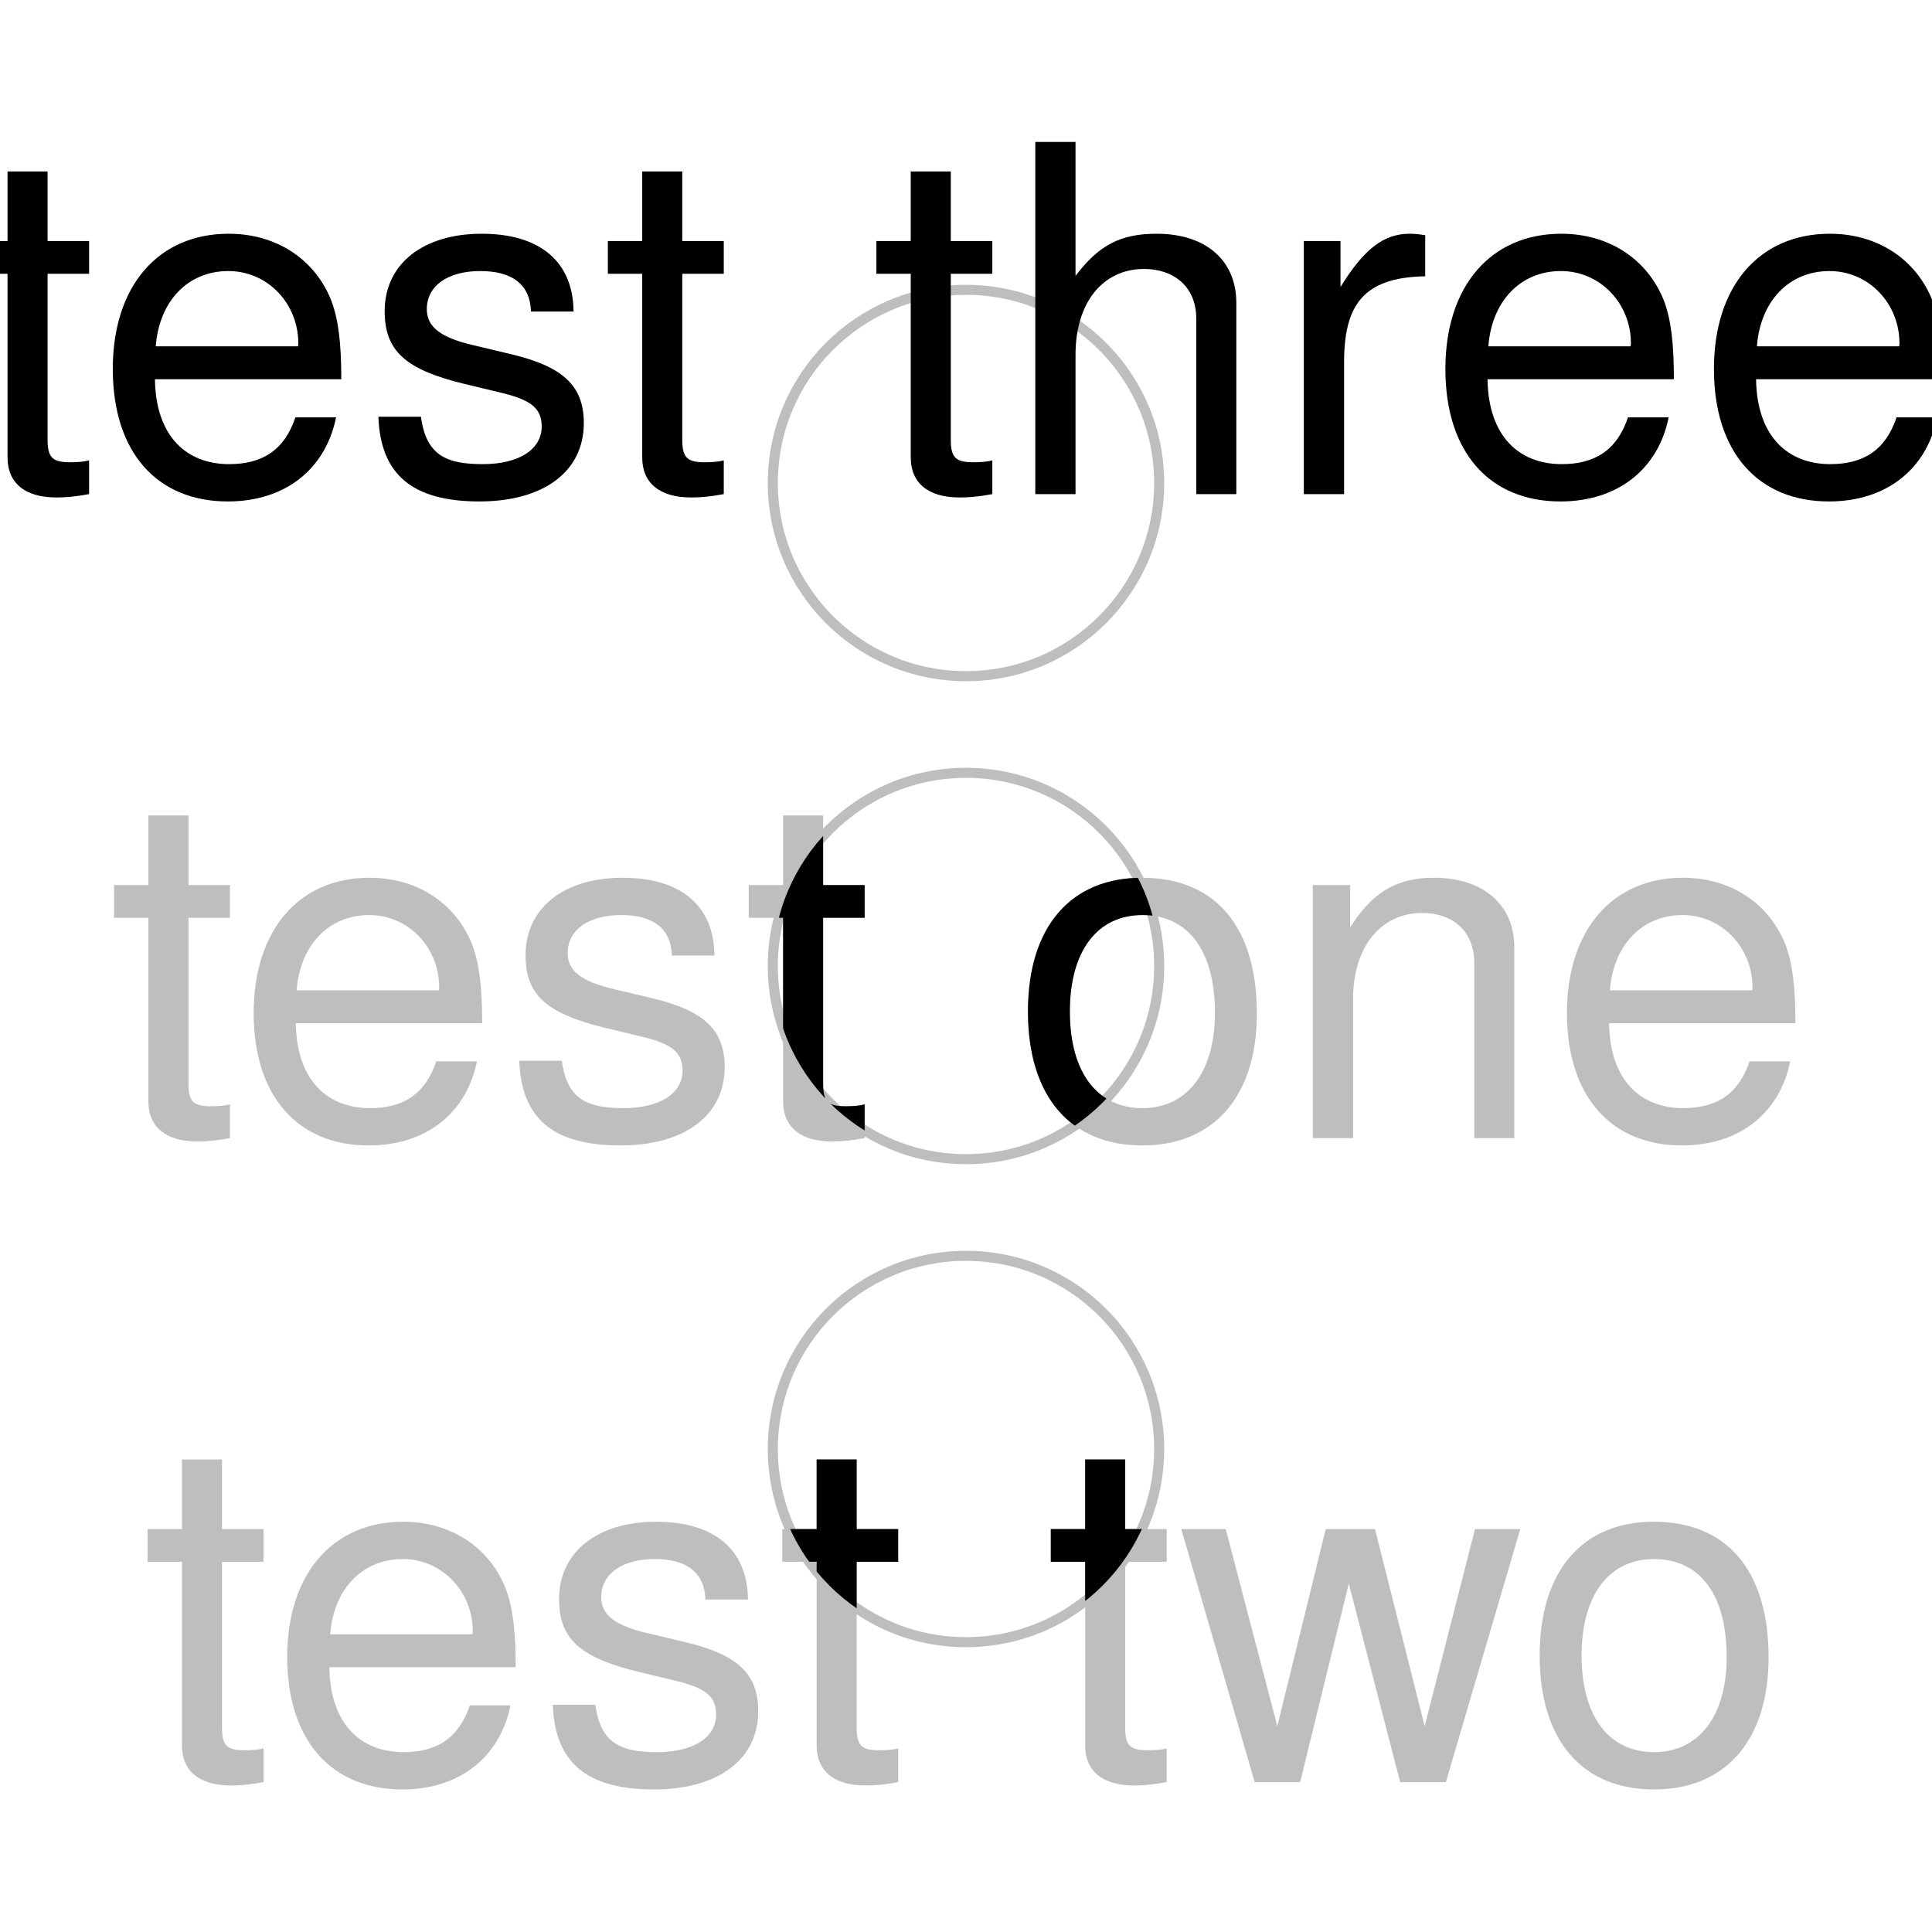
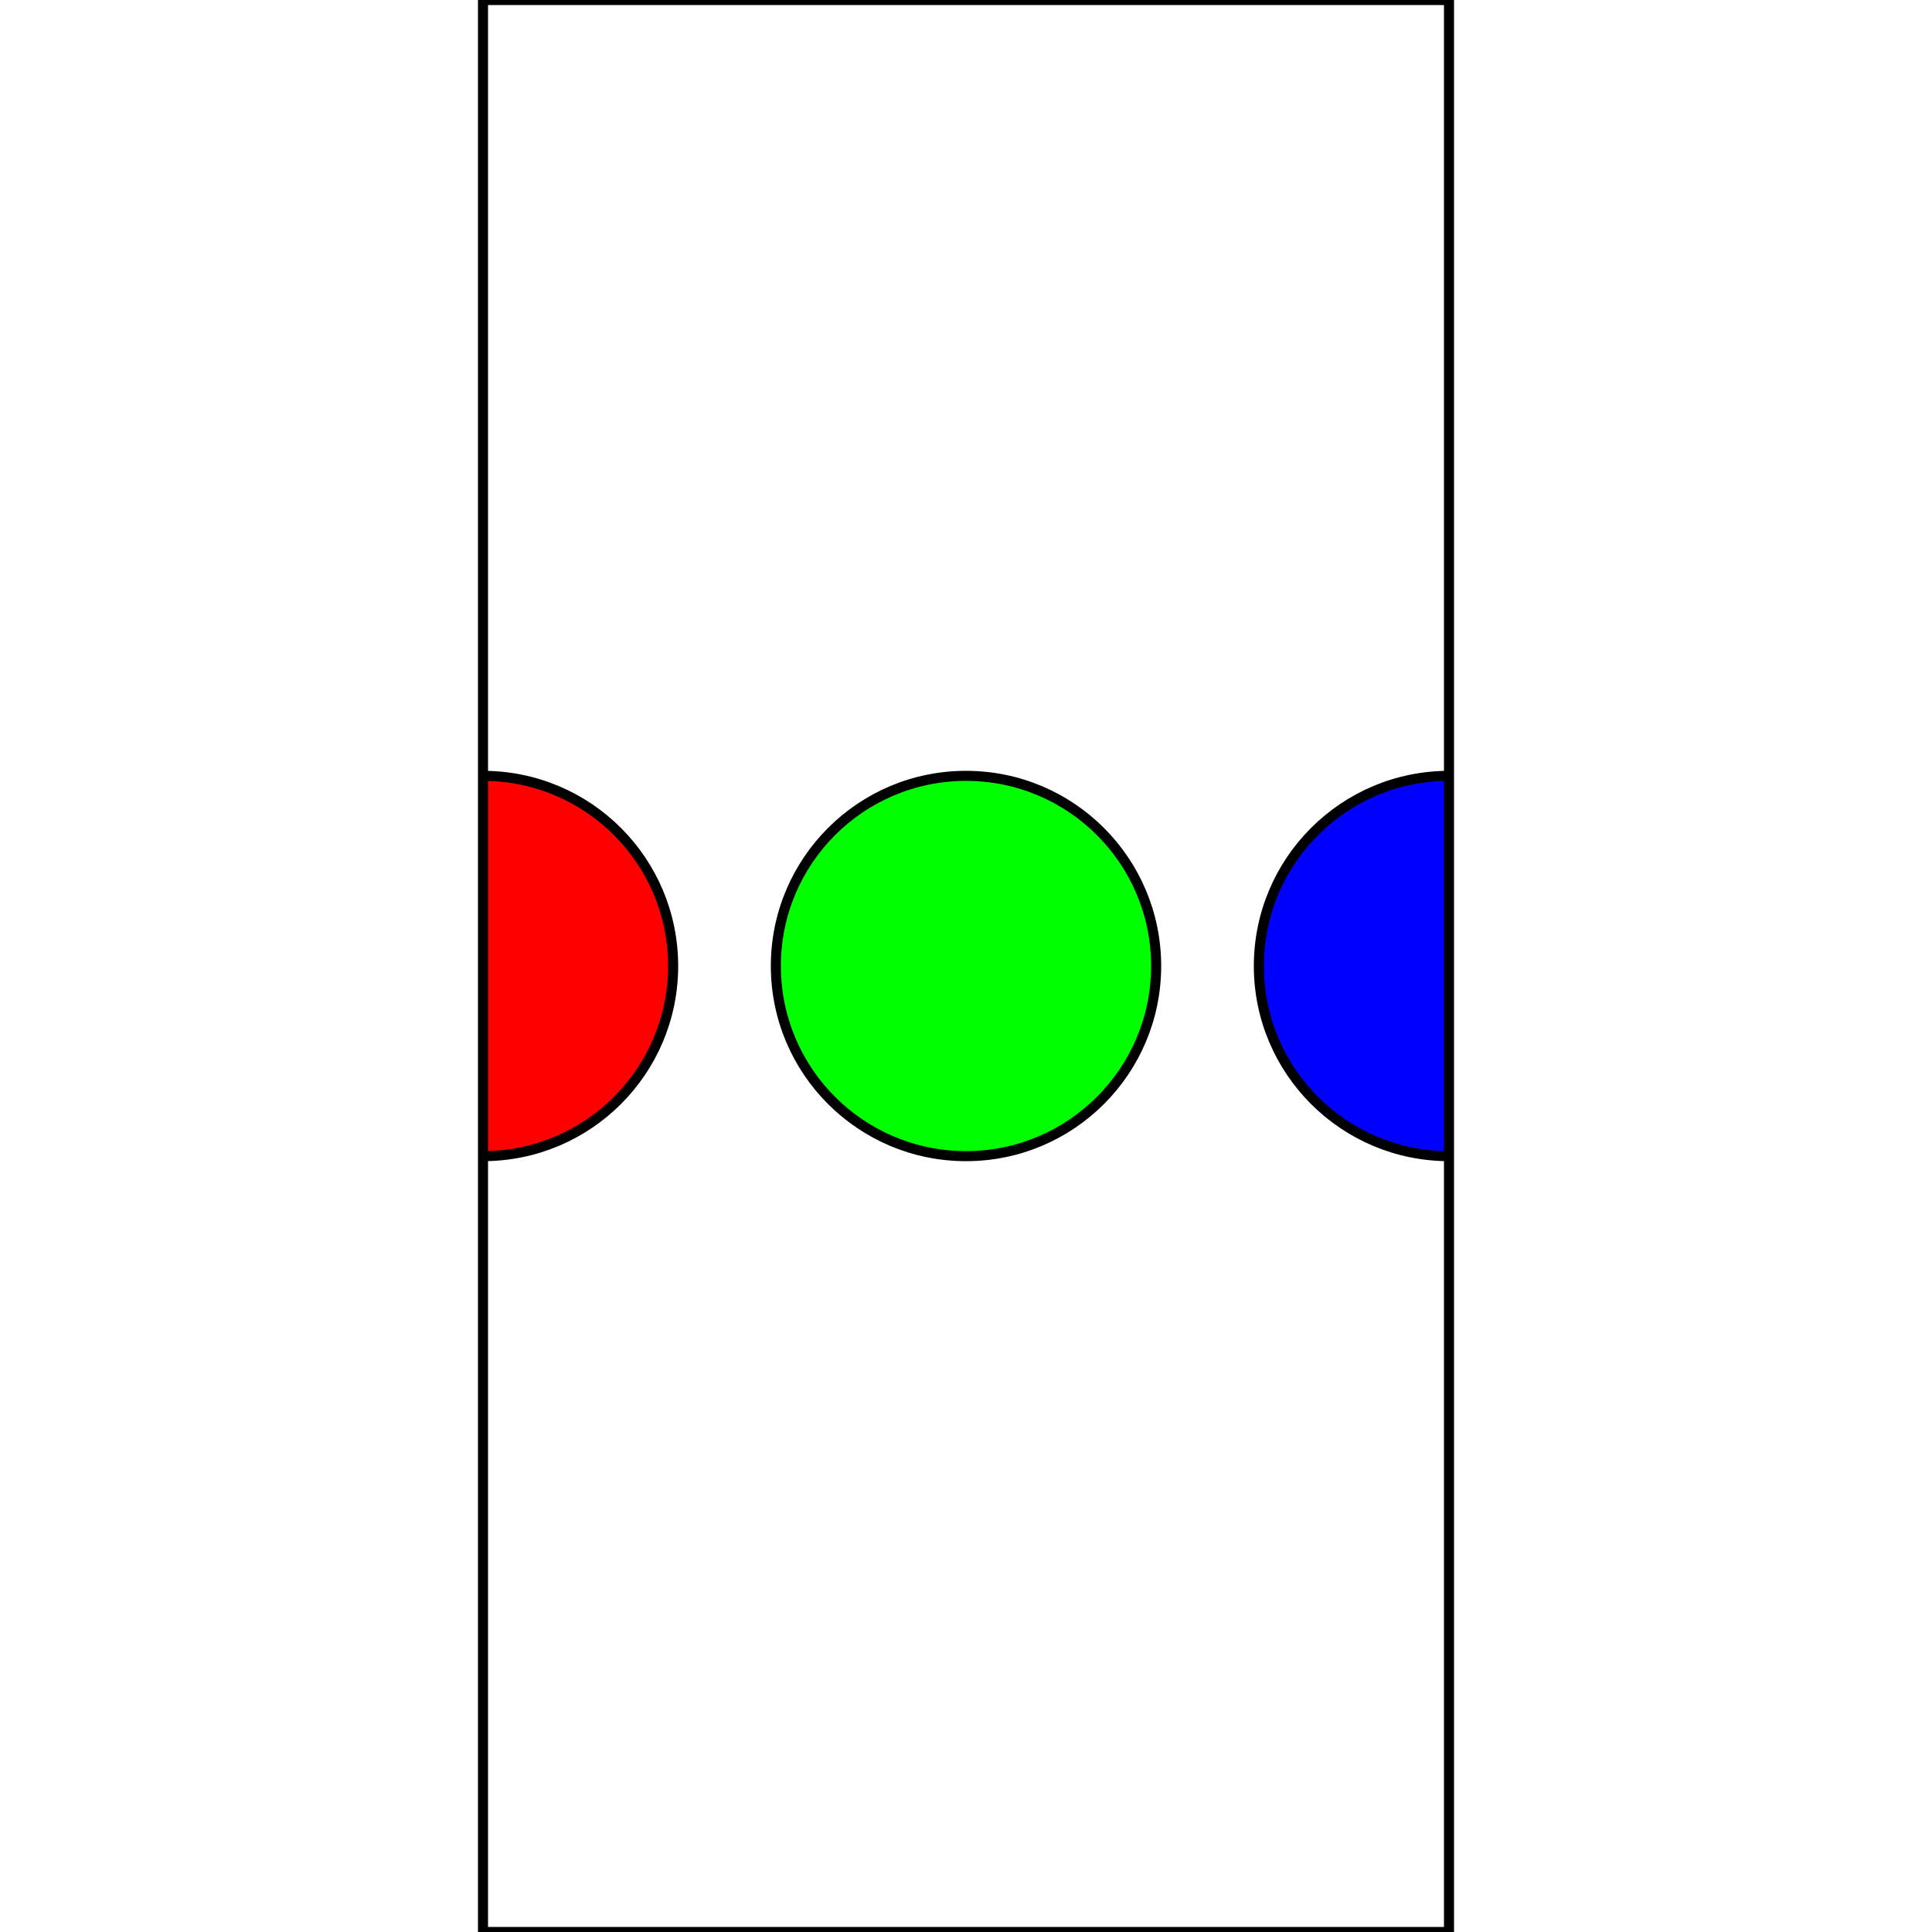
<svg xmlns="http://www.w3.org/2000/svg" xmlns:xlink="http://www.w3.org/1999/xlink" width="144pt" height="144pt" viewBox="0 0 144 144" version="1.1">
  <defs>
-     <g>
-       <symbol overflow="visible" id="glyph0-0">
-         <path style="stroke:none;" d="" />
-       </symbol>
-       <symbol overflow="visible" id="glyph0-1">
-         <path style="stroke:none;" d="M 9.141 0 L 9.141 -2.516 C 8.75 -2.406 8.281 -2.375 7.703 -2.375 C 6.406 -2.375 6.047 -2.734 6.047 -4.062 L 6.047 -16.422 L 9.141 -16.422 L 9.141 -18.859 L 6.047 -18.859 L 6.047 -24.047 L 3.062 -24.047 L 3.062 -18.859 L 0.5 -18.859 L 0.5 -16.422 L 3.062 -16.422 L 3.062 -2.734 C 3.062 -0.828 4.359 0.25 6.703 0.25 C 7.422 0.25 8.141 0.188 9.141 0 Z M 9.141 0 " />
-       </symbol>
-       <symbol overflow="visible" id="glyph0-2">
-         <path style="stroke:none;" d="M 18.469 -8.562 C 18.469 -11.297 18.25 -13.031 17.719 -14.438 C 16.484 -17.531 13.609 -19.406 10.078 -19.406 C 4.828 -19.406 1.438 -15.516 1.438 -9.328 C 1.438 -3.125 4.719 0.547 10.016 0.547 C 14.328 0.547 17.312 -1.906 18.078 -5.719 L 15.047 -5.719 C 14.219 -3.234 12.531 -2.234 10.109 -2.234 C 6.984 -2.234 4.641 -4.25 4.578 -8.562 Z M 15.266 -11.234 C 15.266 -11.234 15.266 -11.094 15.234 -11.016 L 4.641 -11.016 C 4.891 -14.359 7.016 -16.625 10.047 -16.625 C 13 -16.625 15.266 -14.188 15.266 -11.234 Z M 15.266 -11.234 " />
-       </symbol>
-       <symbol overflow="visible" id="glyph0-3">
-         <path style="stroke:none;" d="M 16.531 -5.297 C 16.531 -8.094 14.938 -9.5 11.203 -10.406 L 8.312 -11.094 C 5.875 -11.656 4.828 -12.453 4.828 -13.781 C 4.828 -15.516 6.375 -16.625 8.812 -16.625 C 11.234 -16.625 12.531 -15.594 12.594 -13.609 L 15.766 -13.609 C 15.734 -17.312 13.281 -19.406 8.922 -19.406 C 4.531 -19.406 1.688 -17.141 1.688 -13.641 C 1.688 -10.688 3.203 -9.281 7.672 -8.203 L 10.469 -7.531 C 12.562 -7.016 13.391 -6.406 13.391 -5.047 C 13.391 -3.281 11.625 -2.234 9 -2.234 C 6.297 -2.234 4.781 -2.875 4.391 -5.766 L 1.219 -5.766 C 1.375 -1.406 3.812 0.547 8.75 0.547 C 13.5 0.547 16.531 -1.656 16.531 -5.297 Z M 16.531 -5.297 " />
-       </symbol>
-       <symbol overflow="visible" id="glyph0-4">
-         <path style="stroke:none;" d="" />
-       </symbol>
-       <symbol overflow="visible" id="glyph0-5">
-         <path style="stroke:none;" d="M 18.359 -9.281 C 18.359 -15.797 15.234 -19.406 9.797 -19.406 C 4.5 -19.406 1.297 -15.766 1.297 -9.438 C 1.297 -3.094 4.469 0.547 9.828 0.547 C 15.125 0.547 18.359 -3.094 18.359 -9.281 Z M 15.234 -9.328 C 15.234 -4.891 13.141 -2.234 9.828 -2.234 C 6.484 -2.234 4.422 -4.859 4.422 -9.438 C 4.422 -13.969 6.484 -16.625 9.828 -16.625 C 13.219 -16.625 15.234 -14 15.234 -9.328 Z M 15.234 -9.328 " />
-       </symbol>
-       <symbol overflow="visible" id="glyph0-6">
-         <path style="stroke:none;" d="M 17.531 0 L 17.531 -14.25 C 17.531 -17.391 15.188 -19.406 11.562 -19.406 C 8.75 -19.406 6.953 -18.328 5.297 -15.703 L 5.297 -18.859 L 2.516 -18.859 L 2.516 0 L 5.516 0 L 5.516 -10.406 C 5.516 -14.25 7.594 -16.781 10.656 -16.781 C 13.031 -16.781 14.547 -15.344 14.547 -13.062 L 14.547 0 Z M 17.531 0 " />
-       </symbol>
-       <symbol overflow="visible" id="glyph0-7">
-         <path style="stroke:none;" d="M 25.484 -18.859 L 22.109 -18.859 L 18.359 -4.172 L 14.656 -18.859 L 10.984 -18.859 L 7.375 -4.172 L 3.531 -18.859 L 0.219 -18.859 L 5.688 0 L 9.078 0 L 12.703 -14.797 L 16.531 0 L 19.938 0 Z M 25.484 -18.859 " />
-       </symbol>
-       <symbol overflow="visible" id="glyph0-8">
-         <path style="stroke:none;" d="M 17.5 0 L 17.5 -14.25 C 17.5 -17.422 15.234 -19.406 11.562 -19.406 C 8.891 -19.406 7.266 -18.578 5.516 -16.266 L 5.516 -26.25 L 2.516 -26.25 L 2.516 0 L 5.516 0 L 5.516 -10.406 C 5.516 -14.25 7.531 -16.781 10.625 -16.781 C 12.75 -16.781 14.516 -15.547 14.516 -13.062 L 14.516 0 Z M 17.5 0 " />
-       </symbol>
-       <symbol overflow="visible" id="glyph0-9">
-         <path style="stroke:none;" d="M 11.562 -16.234 L 11.562 -19.297 C 11.047 -19.375 10.797 -19.406 10.406 -19.406 C 8.453 -19.406 6.984 -18.25 5.25 -15.438 L 5.25 -18.859 L 2.516 -18.859 L 2.516 0 L 5.516 0 L 5.516 -9.797 C 5.516 -14.047 6.906 -16.156 11.562 -16.234 Z M 11.562 -16.234 " />
-       </symbol>
+     <clipPath id="clip1">
+       <rect x="0" y="0" width="144" height="144" />
+     </clipPath>
+     <g id="surface199" clip-path="url(#clip1)">
+       <path style="fill-rule:nonzero;fill:rgb(100%,0%,0%);fill-opacity:1;stroke-width:0.75;stroke-linecap:round;stroke-linejoin:round;stroke:rgb(0%,0%,0%);stroke-opacity:1;stroke-miterlimit:10;" d="M 50.172 72 C 50.172 79.828 43.828 86.172 36 86.172 C 28.172 86.172 21.828 79.828 21.828 72 C 21.828 64.172 28.172 57.828 36 57.828 C 43.828 57.828 50.172 64.172 50.172 72 " />
+       <path style="fill-rule:nonzero;fill:rgb(0%,100%,0%);fill-opacity:1;stroke-width:0.75;stroke-linecap:round;stroke-linejoin:round;stroke:rgb(0%,0%,0%);stroke-opacity:1;stroke-miterlimit:10;" d="M 86.172 72 C 86.172 79.828 79.828 86.172 72 86.172 C 64.172 86.172 57.828 79.828 57.828 72 C 57.828 64.172 64.172 57.828 72 57.828 C 79.828 57.828 86.172 64.172 86.172 72 " />
+       <path style="fill-rule:nonzero;fill:rgb(0%,0%,100%);fill-opacity:1;stroke-width:0.75;stroke-linecap:round;stroke-linejoin:round;stroke:rgb(0%,0%,0%);stroke-opacity:1;stroke-miterlimit:10;" d="M 122.172 72 C 122.172 79.828 115.828 86.172 108 86.172 C 100.172 86.172 93.828 79.828 93.828 72 C 93.828 64.172 100.172 57.828 108 57.828 C 115.828 57.828 122.172 64.172 122.172 72 " />
    </g>
-     <clipPath id="clip1">
-       <path d="M 57 60 L 87 60 L 87 86 L 57 86 Z M 57 60 " />
-     </clipPath>
-     <clipPath id="clip2">
-       <path d="M 86.398 108 C 86.398 115.953 79.953 122.398 72 122.398 C 64.047 122.398 57.602 115.953 57.602 108 C 57.602 100.047 64.047 93.602 72 93.602 C 79.953 93.602 86.398 100.047 86.398 108 L 86.398 72 C 86.398 79.953 79.953 86.398 72 86.398 C 64.047 86.398 57.602 79.953 57.602 72 C 57.602 64.047 64.047 57.602 72 57.602 C 79.953 57.602 86.398 64.047 86.398 72 L 86.398 36 C 86.398 43.953 79.953 50.398 72 50.398 C 64.047 50.398 57.602 43.953 57.602 36 C 57.602 28.047 64.047 21.602 72 21.602 C 79.953 21.602 86.398 28.047 86.398 36 " />
-     </clipPath>
-     <clipPath id="clip3">
-       <path d="M 57 108 L 87 108 L 87 123 L 57 123 Z M 57 108 " />
-     </clipPath>
-     <clipPath id="clip4">
-       <path d="M 86.398 108 C 86.398 115.953 79.953 122.398 72 122.398 C 64.047 122.398 57.602 115.953 57.602 108 C 57.602 100.047 64.047 93.602 72 93.602 C 79.953 93.602 86.398 100.047 86.398 108 L 86.398 72 C 86.398 79.953 79.953 86.398 72 86.398 C 64.047 86.398 57.602 79.953 57.602 72 C 57.602 64.047 64.047 57.602 72 57.602 C 79.953 57.602 86.398 64.047 86.398 72 L 86.398 36 C 86.398 43.953 79.953 50.398 72 50.398 C 64.047 50.398 57.602 43.953 57.602 36 C 57.602 28.047 64.047 21.602 72 21.602 C 79.953 21.602 86.398 28.047 86.398 36 " />
-     </clipPath>
+     <pattern id="pattern0" patternUnits="userSpaceOnUse" width="144" height="144">
+       <use xlink:href="#surface199" />
+     </pattern>
  </defs>
-   <g id="surface161">
-     <g style="fill:rgb(74.51%,74.51%,74.51%);fill-opacity:1;">
-       <use xlink:href="#glyph0-1" x="8" y="84.828" />
-       <use xlink:href="#glyph0-2" x="17.469" y="84.828" />
-       <use xlink:href="#glyph0-3" x="37.484" y="84.828" />
-       <use xlink:href="#glyph0-1" x="55.305" y="84.828" />
-       <use xlink:href="#glyph0-4" x="65.312" y="84.828" />
-       <use xlink:href="#glyph0-5" x="75.32" y="84.828" />
-       <use xlink:href="#glyph0-6" x="95.336" y="84.828" />
-       <use xlink:href="#glyph0-2" x="115.352" y="84.828" />
-     </g>
-     <path style="fill:none;stroke-width:0.75;stroke-linecap:round;stroke-linejoin:round;stroke:rgb(74.51%,74.51%,74.51%);stroke-opacity:1;stroke-miterlimit:10;" d="M 86.398 108 C 86.398 115.953 79.953 122.398 72 122.398 C 64.047 122.398 57.602 115.953 57.602 108 C 57.602 100.047 64.047 93.602 72 93.602 C 79.953 93.602 86.398 100.047 86.398 108 " />
-     <path style="fill:none;stroke-width:0.75;stroke-linecap:round;stroke-linejoin:round;stroke:rgb(74.51%,74.51%,74.51%);stroke-opacity:1;stroke-miterlimit:10;" d="M 86.398 72 C 86.398 79.953 79.953 86.398 72 86.398 C 64.047 86.398 57.602 79.953 57.602 72 C 57.602 64.047 64.047 57.602 72 57.602 C 79.953 57.602 86.398 64.047 86.398 72 " />
-     <path style="fill:none;stroke-width:0.75;stroke-linecap:round;stroke-linejoin:round;stroke:rgb(74.51%,74.51%,74.51%);stroke-opacity:1;stroke-miterlimit:10;" d="M 86.398 36 C 86.398 43.953 79.953 50.398 72 50.398 C 64.047 50.398 57.602 43.953 57.602 36 C 57.602 28.047 64.047 21.602 72 21.602 C 79.953 21.602 86.398 28.047 86.398 36 " />
-     <g style="fill:rgb(74.51%,74.51%,74.51%);fill-opacity:1;">
-       <use xlink:href="#glyph0-1" x="10.5" y="132.828" />
-       <use xlink:href="#glyph0-2" x="19.969" y="132.828" />
-       <use xlink:href="#glyph0-3" x="39.984" y="132.828" />
-       <use xlink:href="#glyph0-1" x="57.805" y="132.828" />
-       <use xlink:href="#glyph0-4" x="67.812" y="132.828" />
-       <use xlink:href="#glyph0-1" x="77.82" y="132.828" />
-       <use xlink:href="#glyph0-7" x="87.828" y="132.828" />
-       <use xlink:href="#glyph0-5" x="113.461" y="132.828" />
-     </g>
-     <g clip-path="url(#clip1)" clip-rule="nonzero">
-       <g clip-path="url(#clip2)" clip-rule="nonzero">
-         <g style="fill:rgb(0%,0%,0%);fill-opacity:1;">
-           <use xlink:href="#glyph0-1" x="8" y="84.828" />
-           <use xlink:href="#glyph0-2" x="17.469" y="84.828" />
-           <use xlink:href="#glyph0-3" x="37.484" y="84.828" />
-           <use xlink:href="#glyph0-1" x="55.305" y="84.828" />
-           <use xlink:href="#glyph0-4" x="65.312" y="84.828" />
-           <use xlink:href="#glyph0-5" x="75.32" y="84.828" />
-           <use xlink:href="#glyph0-6" x="95.336" y="84.828" />
-           <use xlink:href="#glyph0-2" x="115.352" y="84.828" />
-         </g>
-       </g>
-     </g>
-     <g clip-path="url(#clip3)" clip-rule="nonzero">
-       <g clip-path="url(#clip4)" clip-rule="nonzero">
-         <g style="fill:rgb(0%,0%,0%);fill-opacity:1;">
-           <use xlink:href="#glyph0-1" x="10.5" y="132.828" />
-           <use xlink:href="#glyph0-2" x="19.969" y="132.828" />
-           <use xlink:href="#glyph0-3" x="39.984" y="132.828" />
-           <use xlink:href="#glyph0-1" x="57.805" y="132.828" />
-           <use xlink:href="#glyph0-4" x="67.812" y="132.828" />
-           <use xlink:href="#glyph0-1" x="77.82" y="132.828" />
-           <use xlink:href="#glyph0-7" x="87.828" y="132.828" />
-           <use xlink:href="#glyph0-5" x="113.461" y="132.828" />
-         </g>
-       </g>
-     </g>
-     <g style="fill:rgb(0%,0%,0%);fill-opacity:1;">
-       <use xlink:href="#glyph0-1" x="-2.5" y="36.828" />
-       <use xlink:href="#glyph0-2" x="6.969" y="36.828" />
-       <use xlink:href="#glyph0-3" x="26.984" y="36.828" />
-       <use xlink:href="#glyph0-1" x="44.805" y="36.828" />
-       <use xlink:href="#glyph0-4" x="54.812" y="36.828" />
-       <use xlink:href="#glyph0-1" x="64.82" y="36.828" />
-       <use xlink:href="#glyph0-8" x="74.648" y="36.828" />
-       <use xlink:href="#glyph0-9" x="94.664" y="36.828" />
-       <use xlink:href="#glyph0-2" x="106.293" y="36.828" />
-       <use xlink:href="#glyph0-2" x="126.309" y="36.828" />
-     </g>
+   <g id="surface195">
+     <path style="fill-rule:nonzero;fill:url(#pattern0);stroke-width:0.75;stroke-linecap:round;stroke-linejoin:round;stroke:rgb(0%,0%,0%);stroke-opacity:1;stroke-miterlimit:10;" d="M 36 144 L 108 144 L 108 0 L 36 0 Z M 36 144 " />
  </g>
</svg>
